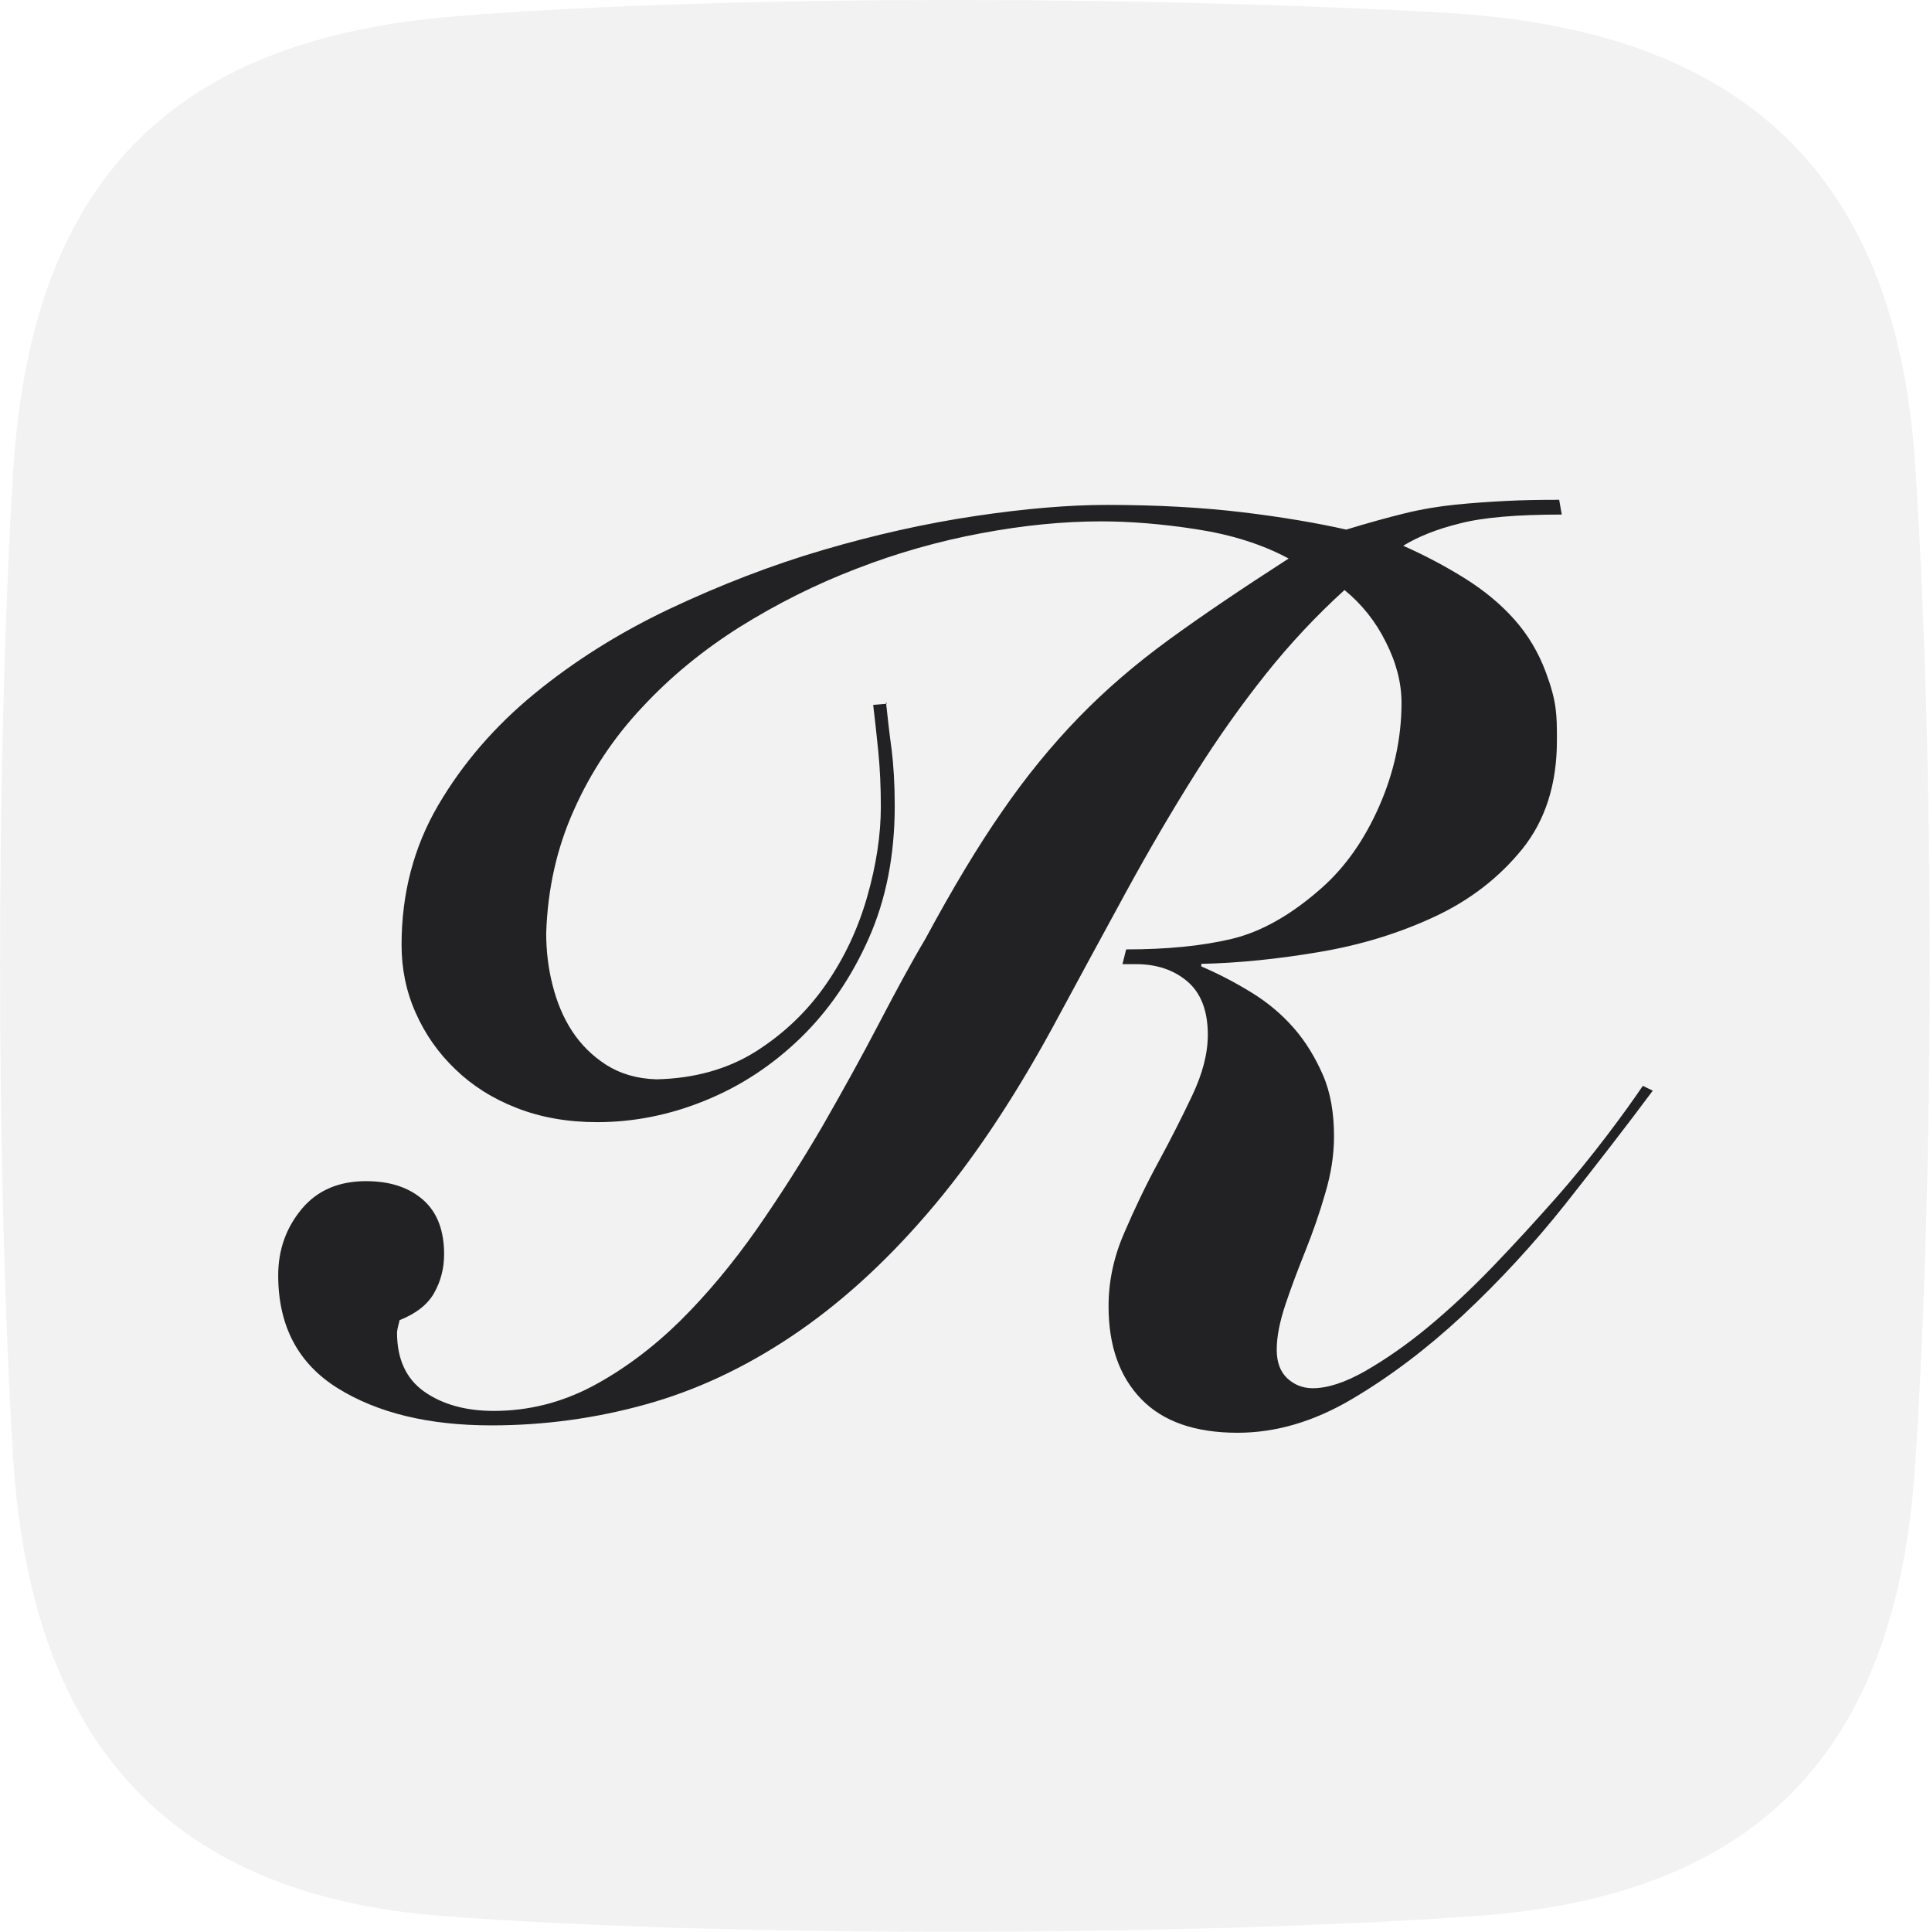
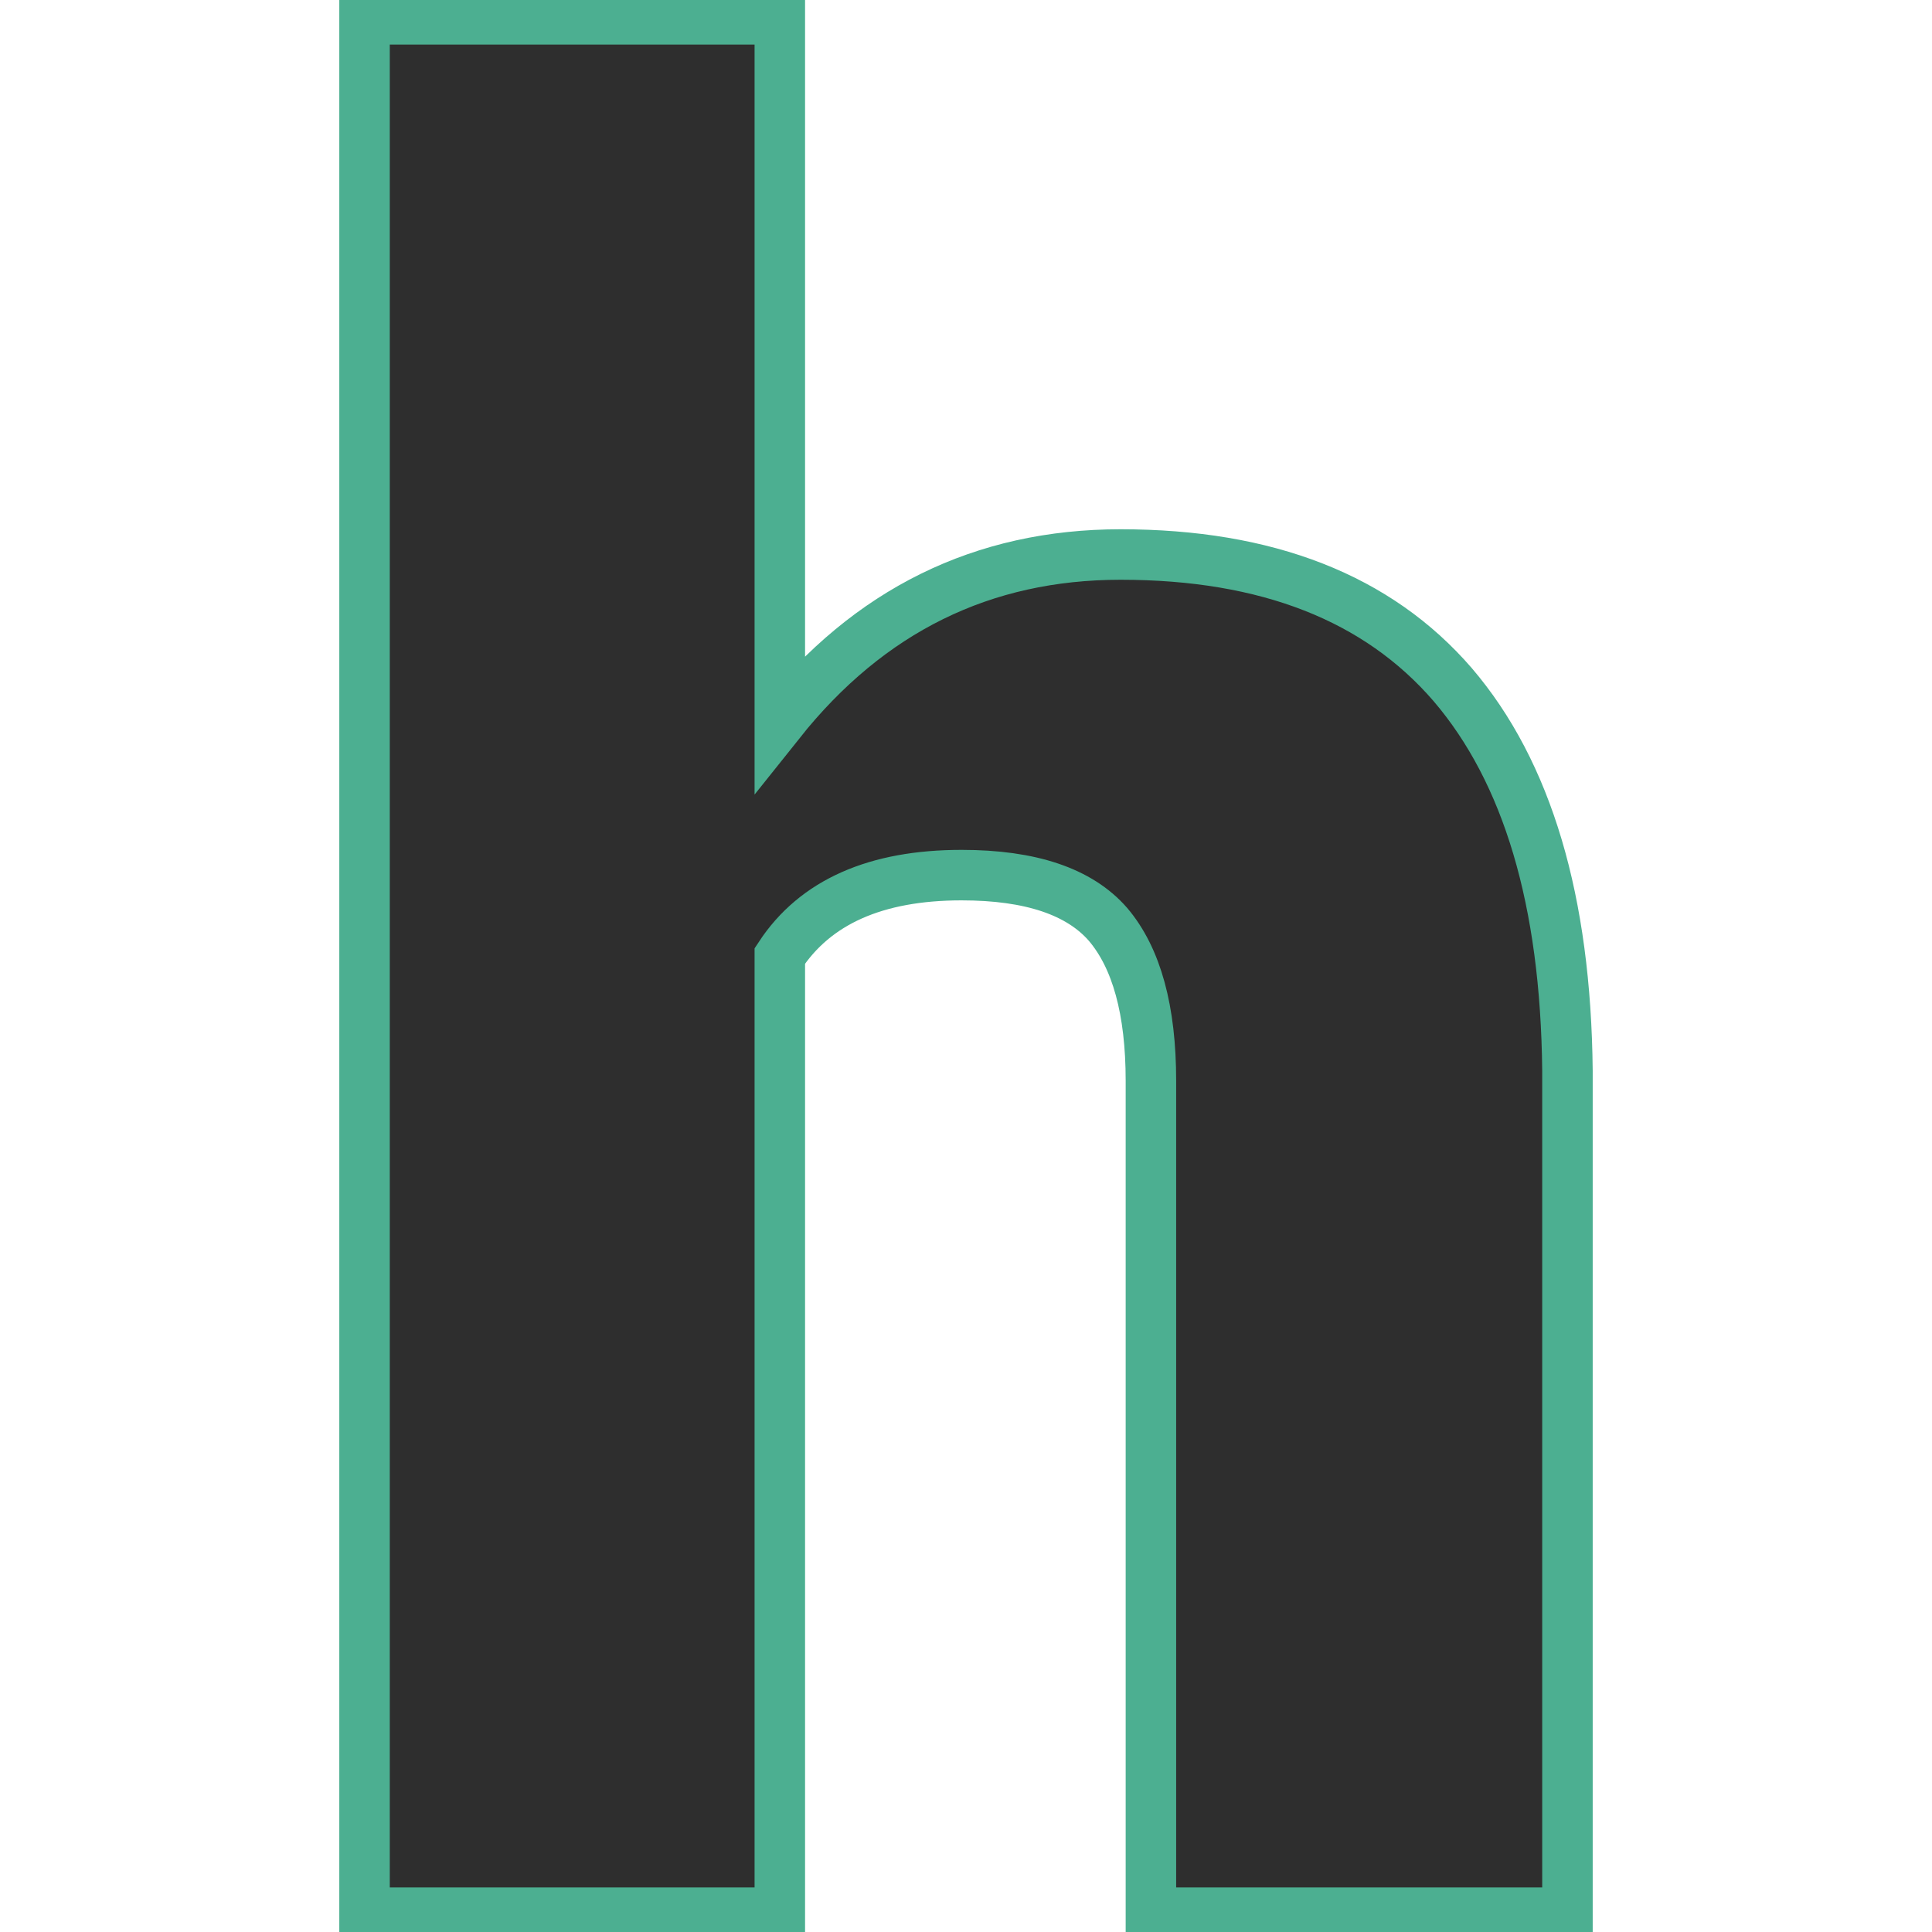
- <svg xmlns="http://www.w3.org/2000/svg" viewBox="0 0 68.03 68.11">
-   <path d="M16.1.57c9.98-.79 24.79-.69 34.86-.12s15.87 5.3 16.57 15.9.67 25.2 0 35.32-5.58 15.18-15.52 15.88c-10.08.71-26.32.76-36.37 0S1.05 61.01.46 51.34c-.61-10.1-.61-24.55 0-34.65S5.84 1.39 16.1.57" style="fill:#f2f2f2" />
-   <path d="M31.24 24.74c.06.55.12 1.11.2 1.68.07.57.11 1.23.11 1.99 0 1.75-.31 3.31-.92 4.68s-1.41 2.54-2.4 3.5-2.11 1.7-3.37 2.21c-1.25.51-2.52.76-3.8.76-1.05 0-2-.17-2.84-.5-.85-.33-1.57-.79-2.16-1.36a6.2 6.2 0 0 1-1.4-1.99c-.34-.76-.5-1.56-.5-2.4q0-2.715 1.29-4.92t3.39-3.93c1.4-1.15 2.99-2.15 4.76-2.99 1.78-.84 3.58-1.54 5.42-2.08s3.63-.94 5.38-1.2 3.29-.39 4.63-.39c1.78 0 3.37.09 4.79.26 1.41.17 2.63.38 3.65.61.76-.23 1.44-.42 2.05-.57s1.22-.25 1.81-.31c.6-.06 1.19-.1 1.77-.13s1.21-.04 1.88-.04l.09.52c-1.57 0-2.77.1-3.58.31-.82.2-1.49.47-2.01.79.79.35 1.52.74 2.19 1.16s1.25.9 1.73 1.44q.72.81 1.11 1.86c.39 1.05.39 1.5.39 2.4 0 1.55-.41 2.82-1.22 3.83-.82 1.01-1.84 1.8-3.08 2.38s-2.59 1-4.07 1.25q-2.205.375-4.17.42v.09c.61.26 1.2.57 1.77.92s1.06.76 1.49 1.25c.42.48.76 1.04 1.03 1.66s.39 1.35.39 2.16c0 .64-.1 1.31-.31 2.01-.2.7-.44 1.38-.7 2.03s-.5 1.28-.7 1.88-.31 1.13-.31 1.6c0 .44.12.77.37 1.01.25.23.55.35.9.35.52 0 1.14-.2 1.86-.61.71-.41 1.45-.92 2.21-1.55s1.52-1.34 2.29-2.14 1.5-1.6 2.19-2.38 1.3-1.54 1.84-2.25.95-1.29 1.25-1.73l.35.17c-.93 1.25-1.97 2.59-3.1 4.02a36 36 0 0 1-3.61 3.91c-1.27 1.18-2.57 2.16-3.91 2.95s-2.68 1.18-4.02 1.18c-1.49 0-2.62-.39-3.39-1.18s-1.16-1.88-1.16-3.28c0-.87.18-1.73.55-2.58.36-.84.76-1.68 1.2-2.49s.84-1.6 1.2-2.36.55-1.47.55-2.14c0-.84-.24-1.47-.72-1.88s-1.09-.61-1.81-.61h-.48l.13-.52c1.43 0 2.67-.12 3.72-.37s2.11-.85 3.19-1.81c.82-.73 1.49-1.68 2.01-2.86s.79-2.4.79-3.65c0-.7-.18-1.41-.55-2.14-.36-.73-.85-1.34-1.46-1.84-.99.9-1.92 1.89-2.78 2.97s-1.69 2.25-2.49 3.52-1.61 2.65-2.43 4.15-1.69 3.11-2.62 4.83c-1.4 2.56-2.86 4.74-4.39 6.51-1.53 1.78-3.13 3.22-4.79 4.33s-3.37 1.91-5.14 2.4c-1.76.49-3.58.74-5.44.74-2.22 0-4.02-.44-5.42-1.31s-2.1-2.2-2.1-3.98c0-.9.28-1.68.83-2.34s1.31-.98 2.27-.98q1.26 0 2.01.66c.5.44.74 1.08.74 1.92 0 .5-.12.95-.35 1.36s-.64.73-1.22.96c-.06.23-.09.38-.09.44 0 .93.32 1.63.96 2.08s1.46.68 2.45.68q1.83 0 3.48-.87c1.09-.58 2.12-1.35 3.08-2.29.96-.95 1.86-2.03 2.71-3.24a54 54 0 0 0 2.34-3.67c.71-1.24 1.37-2.43 1.97-3.58s1.14-2.15 1.64-2.99c.96-1.78 1.86-3.28 2.71-4.5.84-1.22 1.74-2.32 2.69-3.3s2.01-1.89 3.19-2.75 2.59-1.81 4.22-2.86c-.93-.5-2.01-.84-3.24-1.03-1.22-.19-2.35-.28-3.37-.28-1.34 0-2.75.14-4.24.42s-2.95.69-4.39 1.25c-1.44.55-2.81 1.24-4.11 2.05-1.3.82-2.45 1.76-3.45 2.84a12.9 12.9 0 0 0-2.4 3.61c-.6 1.33-.93 2.78-.98 4.35 0 .61.07 1.22.22 1.81.15.6.37 1.14.68 1.62q.465.72 1.2 1.2c.5.32 1.09.5 1.79.52 1.34-.03 2.51-.36 3.5-.98.99-.63 1.81-1.41 2.47-2.36s1.14-1.98 1.46-3.1.48-2.18.48-3.17q0-1.05-.09-1.95c-.06-.6-.12-1.14-.18-1.64l.48-.04Z" style="fill:#222124" />
+ <svg xmlns="http://www.w3.org/2000/svg" version="1.1" viewBox="0 0 200 200">
+   <rect width="200" height="200" fill="url('#gradient')" />
+   <defs>
+     <linearGradient id="gradient" gradientTransform="rotate(0 0.5 0.5)">
+       <stop offset="0%" stop-color="#ffffff" />
+       <stop offset="100%" stop-color="#ffffff" />
+     </linearGradient>
+   </defs>
+   <g>
+     <g fill="#2e2e2e" transform="matrix(13.06667,0,0,13.06667,26.63043,198)" stroke="#4caf91" stroke-width="0.4">
+       <path d="M4.14-15L4.14-9.43Q5.20-10.76 6.84-10.76L6.84-10.76Q8.58-10.76 9.47-9.73Q10.36-8.69 10.38-6.67L10.38-6.67L10.38 0L7.08 0L7.08-6.59Q7.08-7.43 6.74-7.83Q6.40-8.22 5.58-8.22L5.58-8.22Q4.56-8.22 4.14-7.58L4.14-7.58L4.14 0L0.85 0L0.85-15L4.14-15Z" />
+     </g>
+   </g>
</svg>
